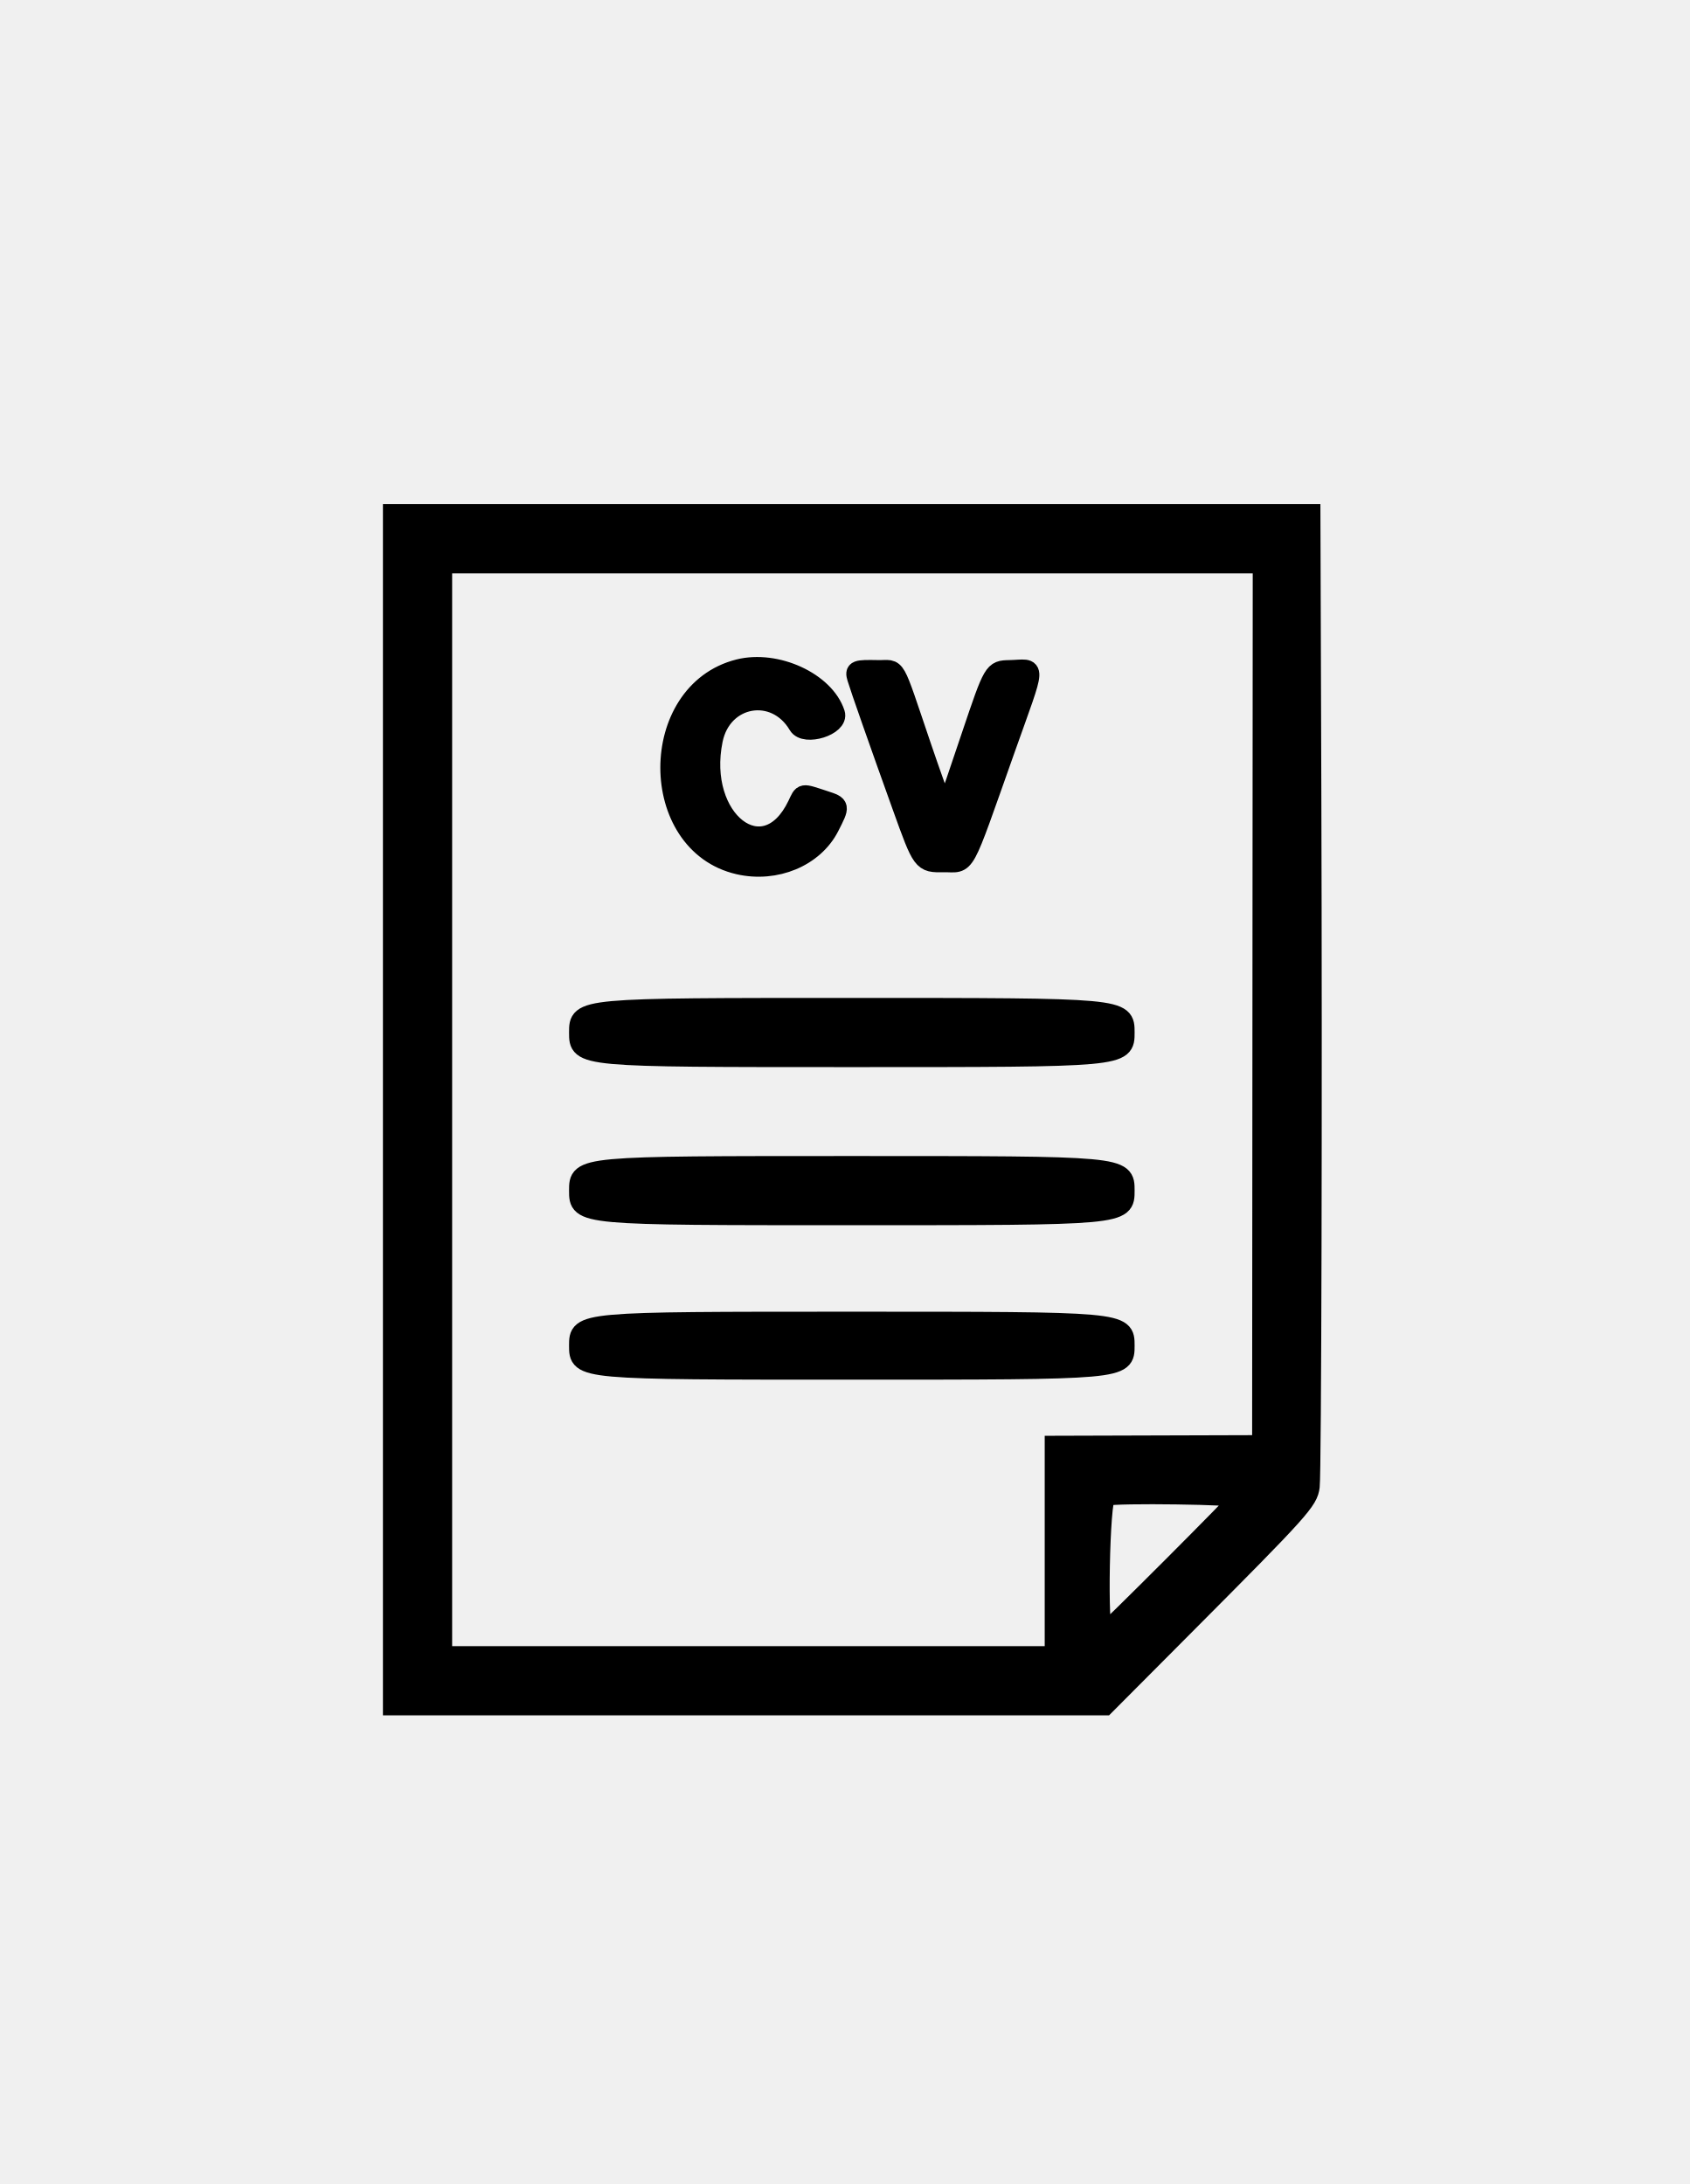
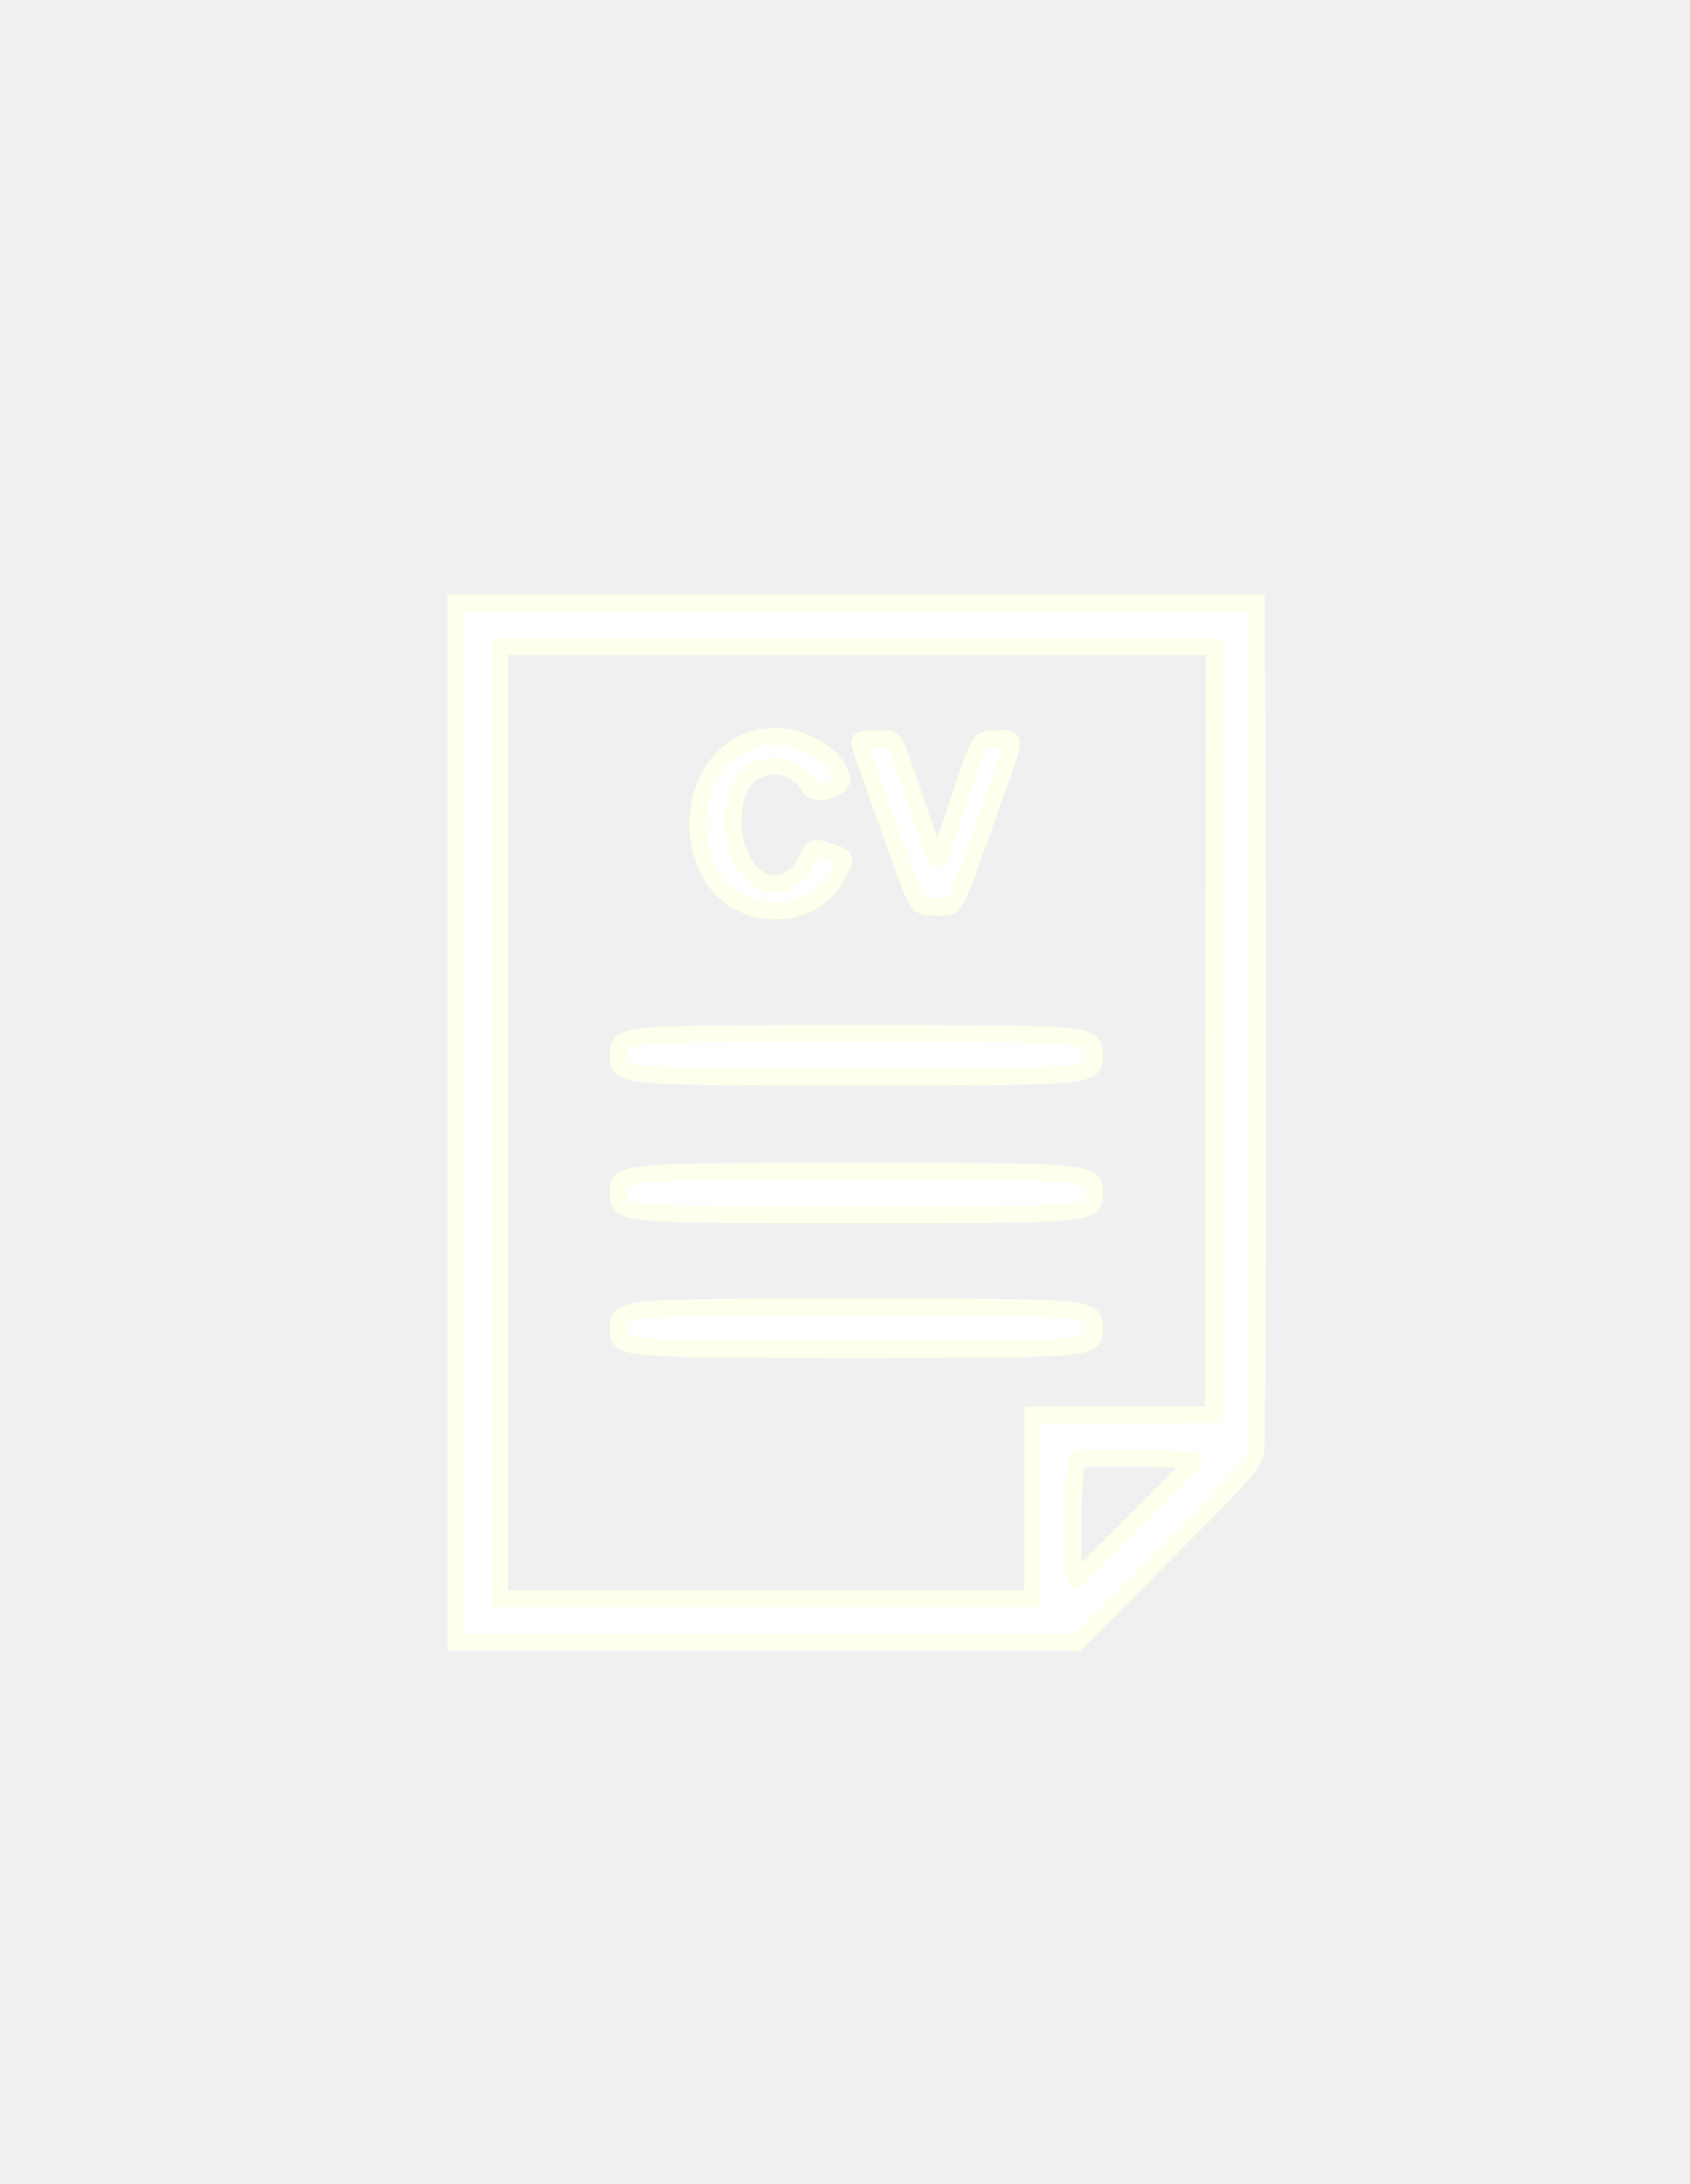
<svg xmlns="http://www.w3.org/2000/svg" version="1.1" id="svg6800" width="1010.667" height="1306.667" viewBox="0 0 1010.667 1306.667">
  <defs id="defs6804" />
-   <path style="fill:#000000;stroke:#000000;stroke-width:11.566;stroke-miterlimit:4;stroke-dasharray:none;stroke-opacity:1" d="M 234.824,663.949 V 307.41 h 274.591 274.591 l 0.542,166.082 c 0.586,179.366 0.056,407.329 -0.966,415.812 -1.035,8.589 -5.51,13.57 -73.898,82.252 l -48.724,48.933 H 447.892 234.824 Z m 395.831,263.771 v -62.936 l 62.031,-0.186 62.031,-0.186 0.183,-263.584 0.183,-263.584 H 509.87 264.657 V 663.949 990.656 h 182.999 182.999 z m -284.504,-122.61 c 0,-14.553 0,-14.553 163.353,-14.553 163.353,0 163.353,0 163.353,14.553 0,14.553 0,14.553 -163.353,14.553 -163.353,0 -163.353,0 -163.353,-14.553 z m 0,-92.773 c 0,-14.916 0,-14.916 163.353,-14.916 163.353,0 163.353,0 163.353,14.916 0,14.916 0,14.916 -163.353,14.916 -163.353,0 -163.353,0 -163.353,-14.916 z m 0,-94.592 c 0,-14.916 0,-14.916 163.353,-14.916 163.353,0 163.353,0 163.353,14.916 0,14.916 0,14.916 -163.353,14.916 -163.353,0 -163.353,0 -163.353,-14.916 z m 95.684,-100.344 c -54.772,-12.514 -54.795,-103.376 -0.029,-117.213 22.533,-5.693 51.666,7.728 57.794,26.625 2.423,7.471 -18.171,13.971 -22.269,7.028 -13.718,-23.238 -45.322,-17.752 -50.793,8.817 -9.891,48.034 30.789,79.552 50.275,38.953 3.648,-7.601 2.287,-7.371 16.397,-2.776 9.47,3.083 9.484,3.157 2.972,15.88 -9.309,18.189 -32.203,27.746 -54.347,22.687 z m 97.61,-34.901 c -13.405,-37.317 -25.221,-70.993 -26.943,-76.793 -1.471,-4.953 -0.671,-5.265 12.825,-4.997 11.732,0.232 8.489,-5.476 25.749,45.314 5.44,16.008 10.874,31.234 12.075,33.835 2.736,5.925 1.035,9.737 17.693,-39.656 13.251,-39.292 13.251,-39.292 23.064,-39.494 16.236,-0.334 16.561,-6.235 -2.632,47.862 -26.357,74.291 -22.525,67.281 -36.907,67.504 -12.792,0.198 -12.792,0.198 -24.924,-33.575 z m 161.591,454.788 c 22.121,-22.149 40.219,-40.623 40.219,-41.053 0,-1.889 -73.763,-2.91 -79.676,-1.103 -3.669,1.121 -5.192,82.427 -1.544,82.427 0.43,0 18.88,-18.122 41.001,-40.27 z" id="path6810" />
+   <path style="fill:#ffffff;fill-opacity:1;stroke:#ffffed;stroke-width:10.083;stroke-miterlimit:4;stroke-dasharray:none;stroke-opacity:1" d="M 272.693,671.635 V 360.797 h 239.394 239.394 l 0.473,144.793 c 0.511,156.375 0.049,355.117 -0.842,362.513 -0.902,7.488 -4.804,11.831 -64.426,71.709 l -42.479,42.661 H 458.45 272.693 Z m 345.094,229.96 v -54.869 l 54.079,-0.162 54.079,-0.162 0.159,-229.798 0.159,-229.798 H 512.483 298.702 V 671.635 956.464 H 458.244 617.787 Z M 369.751,794.701 c 0,-12.687 0,-12.687 142.415,-12.687 142.415,0 142.415,0 142.415,12.687 0,12.687 0,12.687 -142.415,12.687 -142.415,0 -142.415,0 -142.415,-12.687 z m 0,-80.881 c 0,-13.004 0,-13.004 142.415,-13.004 142.415,0 142.415,0 142.415,13.004 0,13.004 0,13.004 -142.415,13.004 -142.415,0 -142.415,0 -142.415,-13.004 z m 0,-82.467 c 0,-13.004 0,-13.004 142.415,-13.004 142.415,0 142.415,0 142.415,13.004 0,13.004 0,13.004 -142.415,13.004 -142.415,0 -142.415,0 -142.415,-13.004 z m 83.419,-87.482 c -47.752,-10.91 -47.771,-90.125 -0.025,-102.189 19.645,-4.964 45.044,6.737 50.386,23.212 2.112,6.514 -15.841,12.18 -19.415,6.128 -11.96,-20.259 -39.513,-15.477 -44.283,7.687 -8.623,41.877 26.842,69.355 43.831,33.96 3.181,-6.627 1.994,-6.426 14.296,-2.421 8.256,2.688 8.268,2.752 2.591,13.844 -8.116,15.858 -28.075,24.19 -47.38,19.779 z m 85.099,-30.427 c -11.687,-32.534 -21.988,-61.893 -23.49,-66.95 -1.282,-4.318 -0.585,-4.59 11.182,-4.357 10.228,0.202 7.401,-4.774 22.448,39.506 4.743,13.956 9.48,27.23 10.527,29.498 2.385,5.166 0.903,8.489 15.425,-34.573 11.553,-34.256 11.553,-34.256 20.107,-34.432 14.155,-0.291 14.438,-5.436 -2.294,41.727 -22.979,64.768 -19.638,58.657 -32.176,58.851 -11.152,0.173 -11.152,0.173 -21.729,-29.271 z m 140.878,396.493 c 19.285,-19.31 35.064,-35.416 35.064,-35.791 0,-1.647 -64.308,-2.537 -69.463,-0.962 -3.198,0.977 -4.526,71.862 -1.346,71.862 0.375,0 16.46,-15.799 35.745,-35.109 z" id="path6810" />
</svg>
